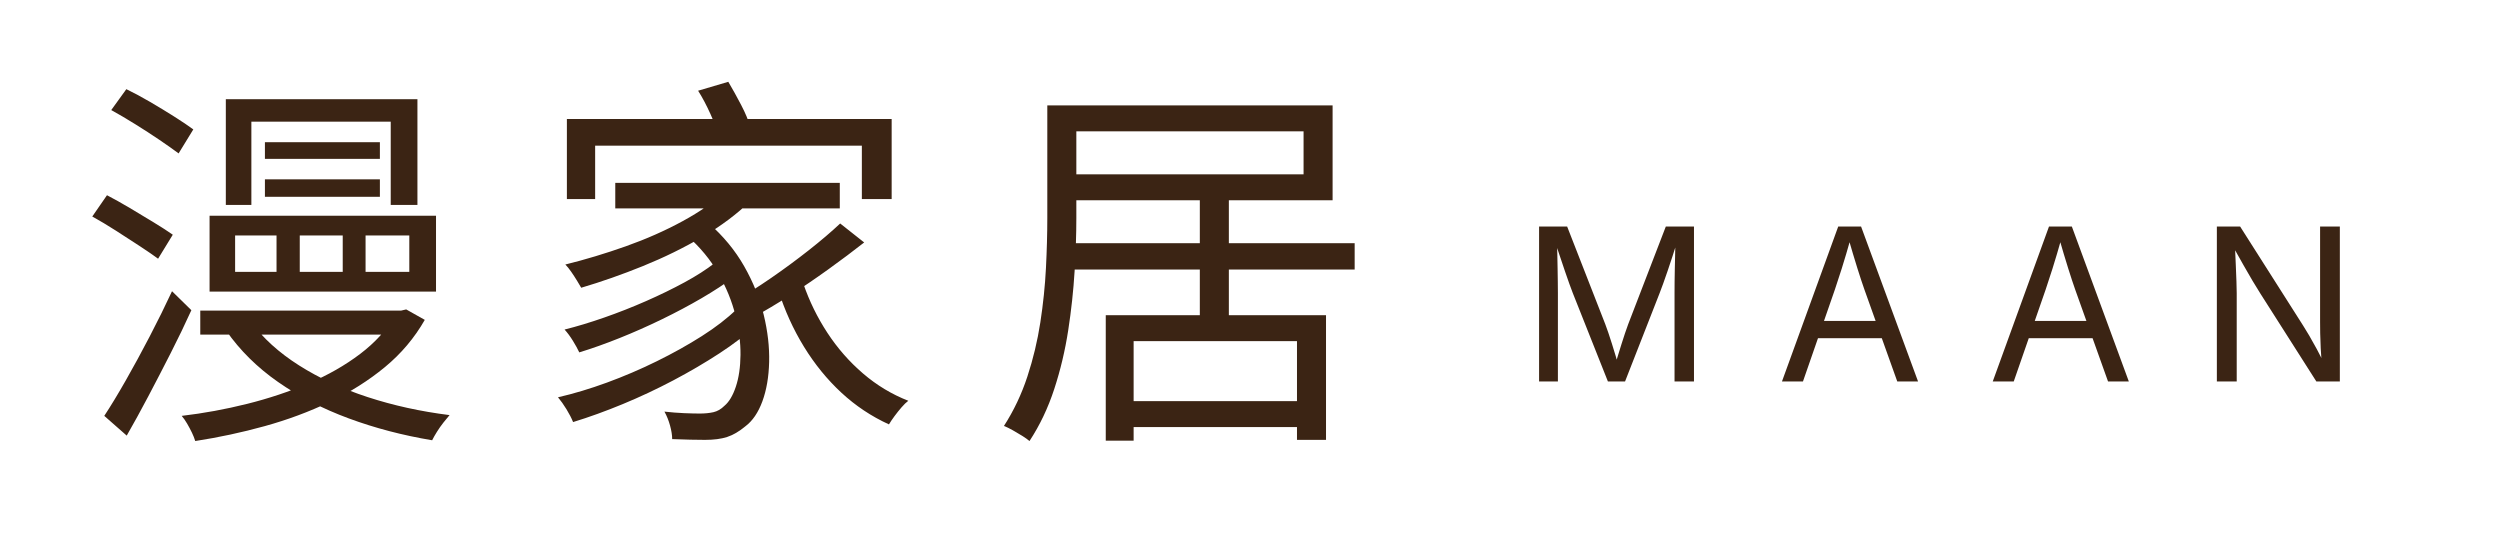
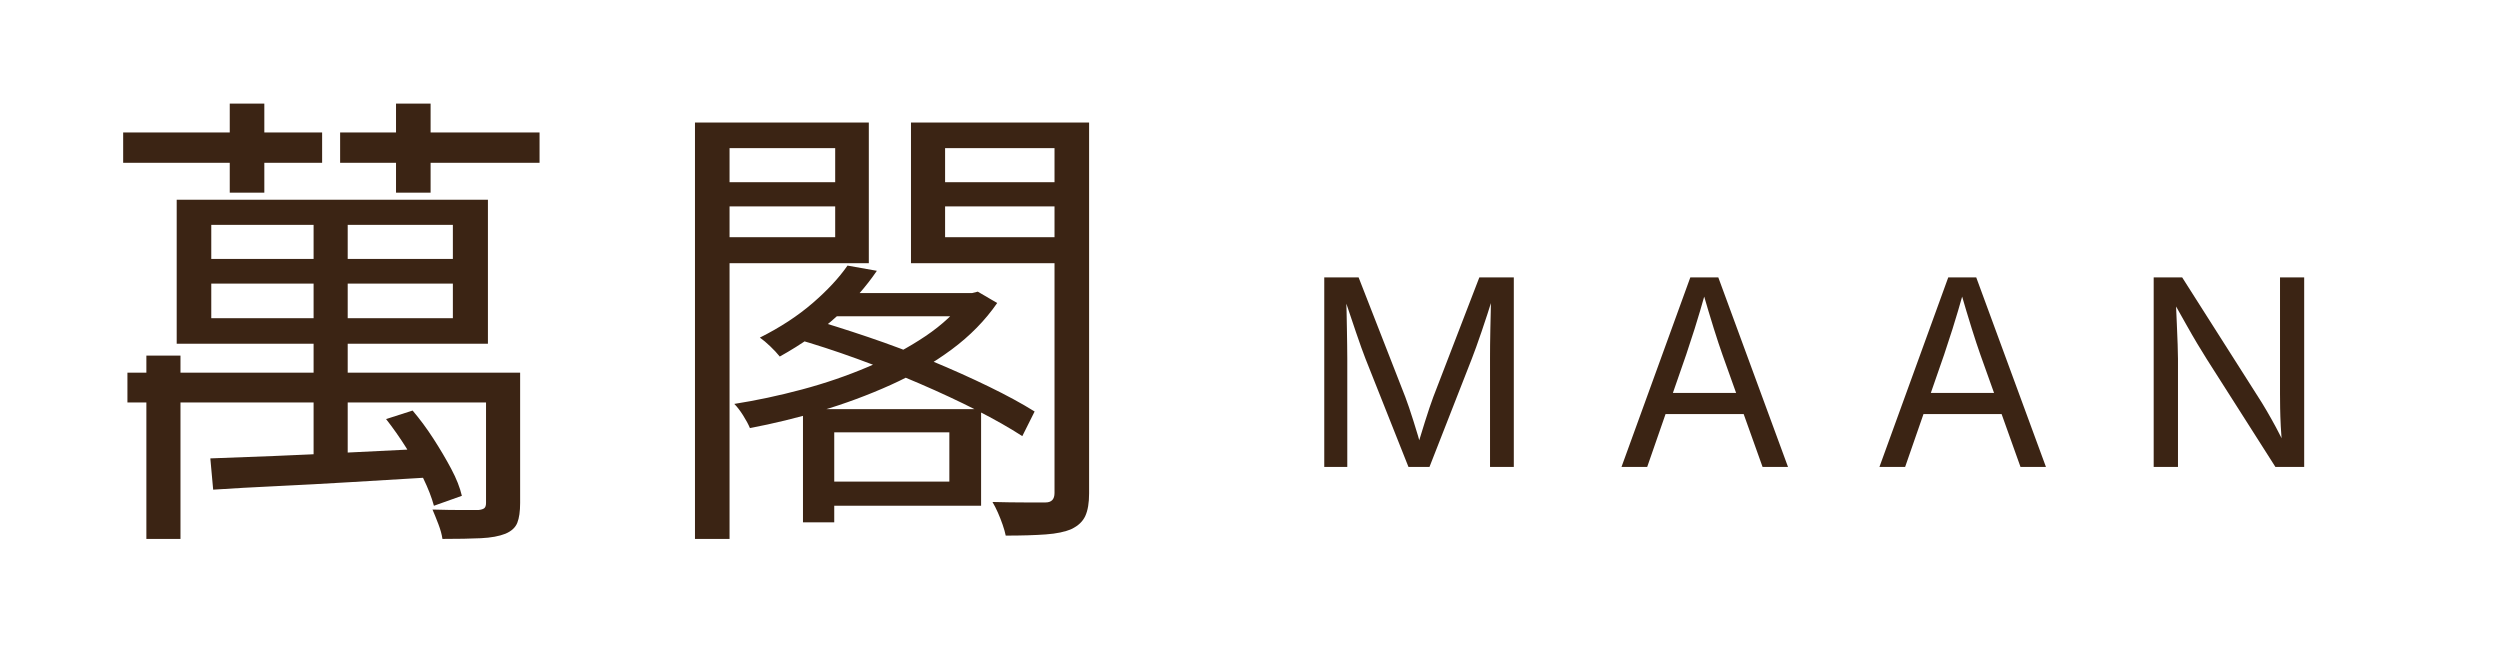
- <svg xmlns="http://www.w3.org/2000/svg" viewBox="0 0 774.91 168.00" width="775" height="168" role="img" aria-label="漫家居 MAAN">
+ <svg xmlns="http://www.w3.org/2000/svg" viewBox="0 0 633.30 168.00" width="633" height="168" role="img" aria-label="萬閣 MAAN">
  <g fill="#3b2414">
-     <path transform="translate(24.00 127.00) scale(0.12 -0.12)" d="M744 450L744 356L857 356L857 450ZM574 450L574 356L685 356L685 450ZM407 450L407 356L514 356L514 450ZM341 501L926 501L926 305L341 305ZM317 256L847 256L847 194L317 194ZM821 256L836 256L849 259L897 232Q857 162 794 110Q731 58 651.5 20Q572 -18 483.5 -42.5Q395 -67 304 -81Q301 -71 295.5 -59.5Q290 -48 283 -36Q276 -24 269 -16Q354 -6 438 15Q522 36 597 68Q672 100 730 144Q788 188 821 244ZM448 227Q494 164 572 114.5Q650 65 749.5 32.5Q849 0 961 -14Q954 -22 945 -33.5Q936 -45 928.5 -57Q921 -69 916 -79Q802 -60 700.5 -22.5Q599 15 518 71.5Q437 128 384 204ZM87 774L126 828Q155 814 187.5 795Q220 776 250 757Q280 738 299 724L261 662Q241 677 211.5 697Q182 717 149 737.5Q116 758 87 774ZM38 499L76 554Q103 540 135 521Q167 502 196.5 484Q226 466 246 452L208 390Q189 404 160 423Q131 442 99 462.5Q67 483 38 499ZM69 -16Q94 22 124.5 75.5Q155 129 186.5 189.5Q218 250 244 306L294 257Q270 204 241 147Q212 90 183 35Q154 -20 127 -67ZM484 691L781 691L781 648L484 648ZM484 595L781 595L781 550L484 550ZM383 802L878 802L878 529L809 529L809 744L449 744L449 529L383 529Z" />
-     <path transform="translate(165.61 127.00) scale(0.12 -0.12)" d="M84 751L923 751L923 544L846 544L846 682L157 682L157 544L84 544ZM209 586L789 586L789 520L209 520ZM394 450L450 482Q507 432 542 370.5Q577 309 592.5 245Q608 181 606.5 123Q605 65 589 21.5Q573 -22 545 -43Q521 -63 498 -70.5Q475 -78 441 -78Q425 -78 402.5 -77.5Q380 -77 356 -76Q356 -61 350.5 -41Q345 -21 336 -5Q363 -8 387 -9Q411 -10 427 -10Q447 -10 462.5 -6.5Q478 -3 491 10Q509 25 520.5 59.5Q532 94 532.5 141.5Q533 189 519.5 243.5Q506 298 475.5 351.5Q445 405 394 450ZM496 566L559 540Q507 489 434.5 446.5Q362 404 280.5 371Q199 338 121 315Q117 322 110 333.5Q103 345 95 356.5Q87 368 80 375Q157 394 236 422Q315 450 383 487Q451 524 496 566ZM466 379L516 343Q480 316 432 288Q384 260 329.5 233.5Q275 207 220 185Q165 163 116 148Q110 161 99.5 178Q89 195 78 207Q126 219 180.5 238Q235 257 288.5 280.5Q342 304 388 329Q434 354 466 379ZM522 259L575 220Q534 182 478 145.5Q422 109 358.5 75.5Q295 42 228.5 14.5Q162 -13 100 -32Q94 -17 83 1Q72 19 61 32Q122 46 187.5 70Q253 94 316 125Q379 156 432.5 190Q486 224 522 259ZM695 325Q718 258 757 198.5Q796 139 849 93.5Q902 48 966 23Q958 17 948.5 6Q939 -5 930.5 -16.5Q922 -28 916 -38Q848 -7 793 44Q738 95 696.5 162.5Q655 230 630 309ZM790 481L852 432Q810 399 760 363Q710 327 660 295Q610 263 566 239L518 281Q562 306 612 340.5Q662 375 709 412Q756 449 790 481ZM423 824L501 847Q517 820 534 787.5Q551 755 557 732L477 706Q470 730 455 763.5Q440 797 423 824Z" />
-     <path transform="translate(307.22 127.00) scale(0.12 -0.12)" d="M145 786L220 786L220 495Q220 432 215.5 357.5Q211 283 199 205Q187 127 163 53.5Q139 -20 99 -81Q92 -75 80 -67.5Q68 -60 55.5 -53Q43 -46 33 -42Q71 17 93.5 85.5Q116 154 127 225.5Q138 297 141.5 366Q145 435 145 495ZM194 786L882 786L882 541L194 541L194 608L807 608L807 719L194 719ZM192 430L939 430L939 362L192 362ZM335 22L829 22L829 -45L335 -45ZM539 547L614 547L614 220L539 220ZM296 244L865 244L865 -78L790 -78L790 177L368 177L368 -80L296 -80Z" />
-     <path transform="translate(471.27 118.25) scale(0.032227 -0.032227)" d="M180 0L180 1490L450 1490L817 550Q830 517 846.5 467.5Q863 418 881.5 360Q900 302 917 244.5Q934 187 947 138L905 138Q919 184 936 240.5Q953 297 971.5 355.5Q990 414 1007 465Q1024 516 1037 550L1399 1490L1670 1490L1670 0L1483 0L1483 851Q1483 897 1483.5 956Q1484 1015 1485.5 1080Q1487 1145 1488.5 1212Q1490 1279 1491 1342L1507 1342Q1486 1273 1462.5 1201.5Q1439 1130 1416.5 1063.5Q1394 997 1374 942Q1354 887 1340 851L1007 0L842 0L504 851Q490 886 471 939.5Q452 993 429.5 1058.5Q407 1124 383 1196.5Q359 1269 334 1342L352 1342Q354 1286 355.5 1221Q357 1156 358 1089.5Q359 1023 360 961.5Q361 900 361 851L361 0Z" />
-     <path transform="translate(550.69 118.25) scale(0.032227 -0.032227)" d="M52 0L593 1490L813 1490L1361 0L1161 0L845 884Q816 966 777.5 1088.5Q739 1211 684 1401L720 1401Q666 1209 626.5 1084.5Q587 960 561 884L254 0ZM324 416L324 582L1089 582L1089 416Z" />
-     <path transform="translate(616.03 118.25) scale(0.032227 -0.032227)" d="M52 0L593 1490L813 1490L1361 0L1161 0L845 884Q816 966 777.5 1088.5Q739 1211 684 1401L720 1401Q666 1209 626.5 1084.5Q587 960 561 884L254 0ZM324 416L324 582L1089 582L1089 416Z" />
-     <path transform="translate(681.38 118.25) scale(0.032227 -0.032227)" d="M180 0L180 1490L404 1490L1010 537Q1034 500 1068 442Q1102 384 1141.5 311Q1181 238 1219 155L1192 155Q1183 241 1179 319.5Q1175 398 1174 464Q1173 530 1173 576L1173 1490L1363 1490L1363 0L1137 0L597 848Q560 907 522.5 969.5Q485 1032 437 1117.5Q389 1203 318 1329L353 1329Q358 1218 362 1124Q366 1030 368.5 960Q371 890 371 850L371 0Z" />
+     <path transform="translate(24.00 127.00) scale(0.12 -0.12)" d="M462 609L534 609L534 74L462 74ZM246 460L246 387L756 387L756 460ZM246 584L246 512L756 512L756 584ZM173 637L830 637L830 333L173 333ZM826 272L898 272L898 -3Q898 -30 892 -45Q886 -60 867 -68Q847 -76 815 -77.5Q783 -79 734 -79Q732 -65 725.5 -48Q719 -31 713 -17Q748 -18 774.5 -18Q801 -18 810 -18Q819 -17 822.5 -14Q826 -11 826 -3ZM244 91Q302 93 377 96Q452 99 537.5 103.5Q623 108 710 112L709 51Q625 46 542 41Q459 36 384.5 32.5Q310 29 250 25ZM615 174L671 192Q694 165 715 132.5Q736 100 752.5 69Q769 38 775 12L716 -9Q709 17 693.5 49Q678 81 657.5 113.5Q637 146 615 174ZM285 840L358 840L358 652L285 652ZM636 840L709 840L709 652L636 652ZM60 779L480 779L480 715L60 715ZM518 779L939 779L939 715L518 715ZM69 272L859 272L859 209L69 209ZM109 308L181 308L181 -79L109 -79Z" />
+     <path transform="translate(165.61 127.00) scale(0.12 -0.12)" d="M377 440L672 440L672 391L377 391ZM409 498L471 487Q437 437 386.5 391Q336 345 266 306Q258 316 246 327.5Q234 339 224 346Q288 378 335 418.5Q382 459 409 498ZM659 440L672 440L684 443L725 419Q687 364 629 321Q571 278 500 246Q429 214 353 191.5Q277 169 203 155Q198 167 188.5 182Q179 197 170 206Q240 217 313 236.5Q386 256 453 284.5Q520 313 573.5 349Q627 385 659 429ZM127 674L407 674L407 623L127 623ZM583 674L871 674L871 623L583 623ZM846 800L919 800L919 17Q919 -13 911 -30.5Q903 -48 882 -58Q862 -67 827.5 -69.5Q793 -72 743 -72Q741 -62 736.5 -49Q732 -36 726.5 -23.5Q721 -11 715 -1Q753 -2 784.5 -2Q816 -2 827 -2Q846 -2 846 18ZM132 800L454 800L454 503L132 503L132 558L383 558L383 746L132 746ZM883 800L883 746L615 746L615 558L883 558L883 503L543 503L543 800ZM87 800L160 800L160 -79L87 -79ZM330 42L673 42L673 -9L330 -9ZM315 195L691 195L691 -9L624 -9L624 146L381 146L381 -44L315 -44ZM298 344L323 388Q385 370 453 347Q521 324 586 297Q651 270 707.5 242.5Q764 215 804 190L778 138Q738 164 682 192.5Q626 221 561 249Q496 277 428.5 301.5Q361 326 298 344Z" />
+     <path transform="translate(329.66 118.25) scale(0.032227 -0.032227)" d="M180 0L180 1490L450 1490L817 550Q830 517 846.5 467.5Q863 418 881.5 360Q900 302 917 244.5Q934 187 947 138L905 138Q919 184 936 240.5Q953 297 971.5 355.5Q990 414 1007 465Q1024 516 1037 550L1399 1490L1670 1490L1670 0L1483 0L1483 851Q1483 897 1483.5 956Q1484 1015 1485.5 1080Q1487 1145 1488.5 1212Q1490 1279 1491 1342L1507 1342Q1486 1273 1462.5 1201.5Q1439 1130 1416.5 1063.5Q1394 997 1374 942Q1354 887 1340 851L1007 0L842 0L504 851Q490 886 471 939.5Q452 993 429.5 1058.5Q407 1124 383 1196.5Q359 1269 334 1342L352 1342Q354 1286 355.5 1221Q357 1156 358 1089.5Q359 1023 360 961.5Q361 900 361 851L361 0Z" />
+     <path transform="translate(409.08 118.25) scale(0.032227 -0.032227)" d="M52 0L593 1490L813 1490L1361 0L1161 0L845 884Q816 966 777.5 1088.5Q739 1211 684 1401L720 1401Q666 1209 626.5 1084.5Q587 960 561 884L254 0ZM324 416L324 582L1089 582L1089 416Z" />
+     <path transform="translate(474.42 118.25) scale(0.032227 -0.032227)" d="M52 0L593 1490L813 1490L1361 0L1161 0L845 884Q816 966 777.5 1088.5Q739 1211 684 1401L720 1401Q666 1209 626.5 1084.5Q587 960 561 884L254 0ZM324 416L324 582L1089 582L1089 416Z" />
+     <path transform="translate(539.77 118.25) scale(0.032227 -0.032227)" d="M180 0L180 1490L404 1490L1010 537Q1034 500 1068 442Q1102 384 1141.5 311Q1181 238 1219 155L1192 155Q1183 241 1179 319.5Q1175 398 1174 464Q1173 530 1173 576L1173 1490L1363 1490L1363 0L1137 0L597 848Q560 907 522.5 969.5Q485 1032 437 1117.5Q389 1203 318 1329L353 1329Q358 1218 362 1124Q366 1030 368.5 960Q371 890 371 850L371 0Z" />
  </g>
</svg>
